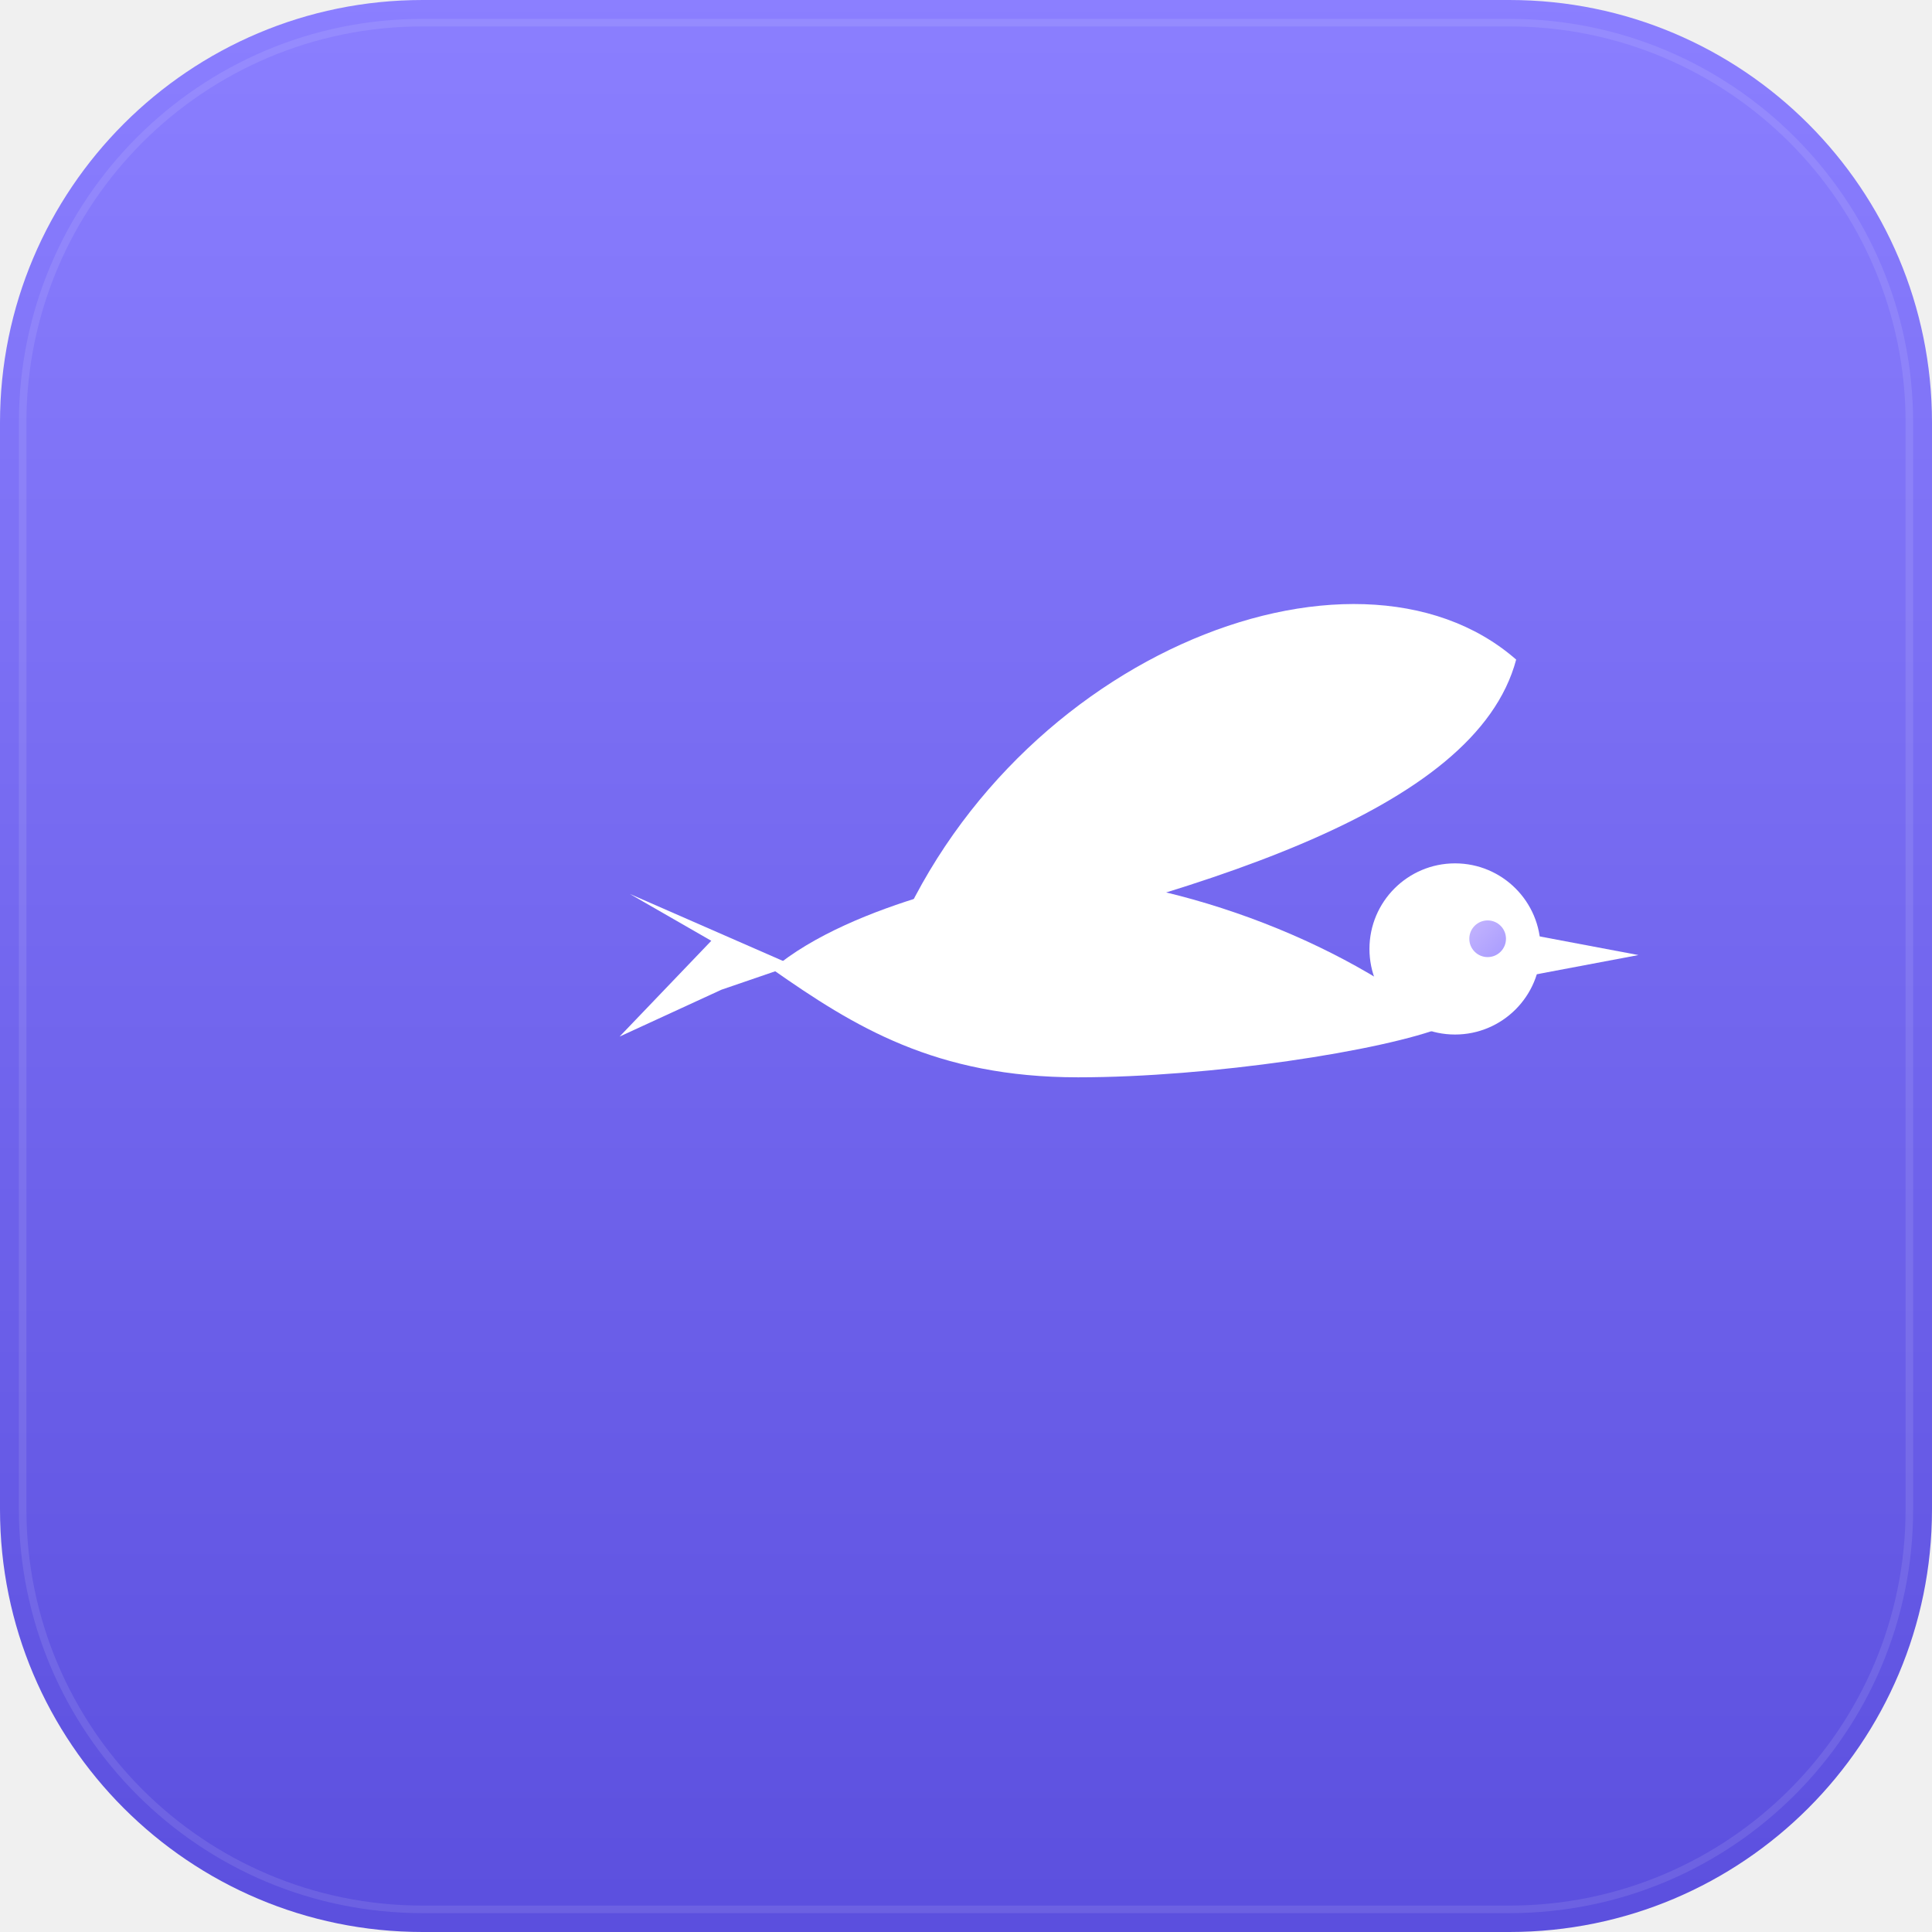
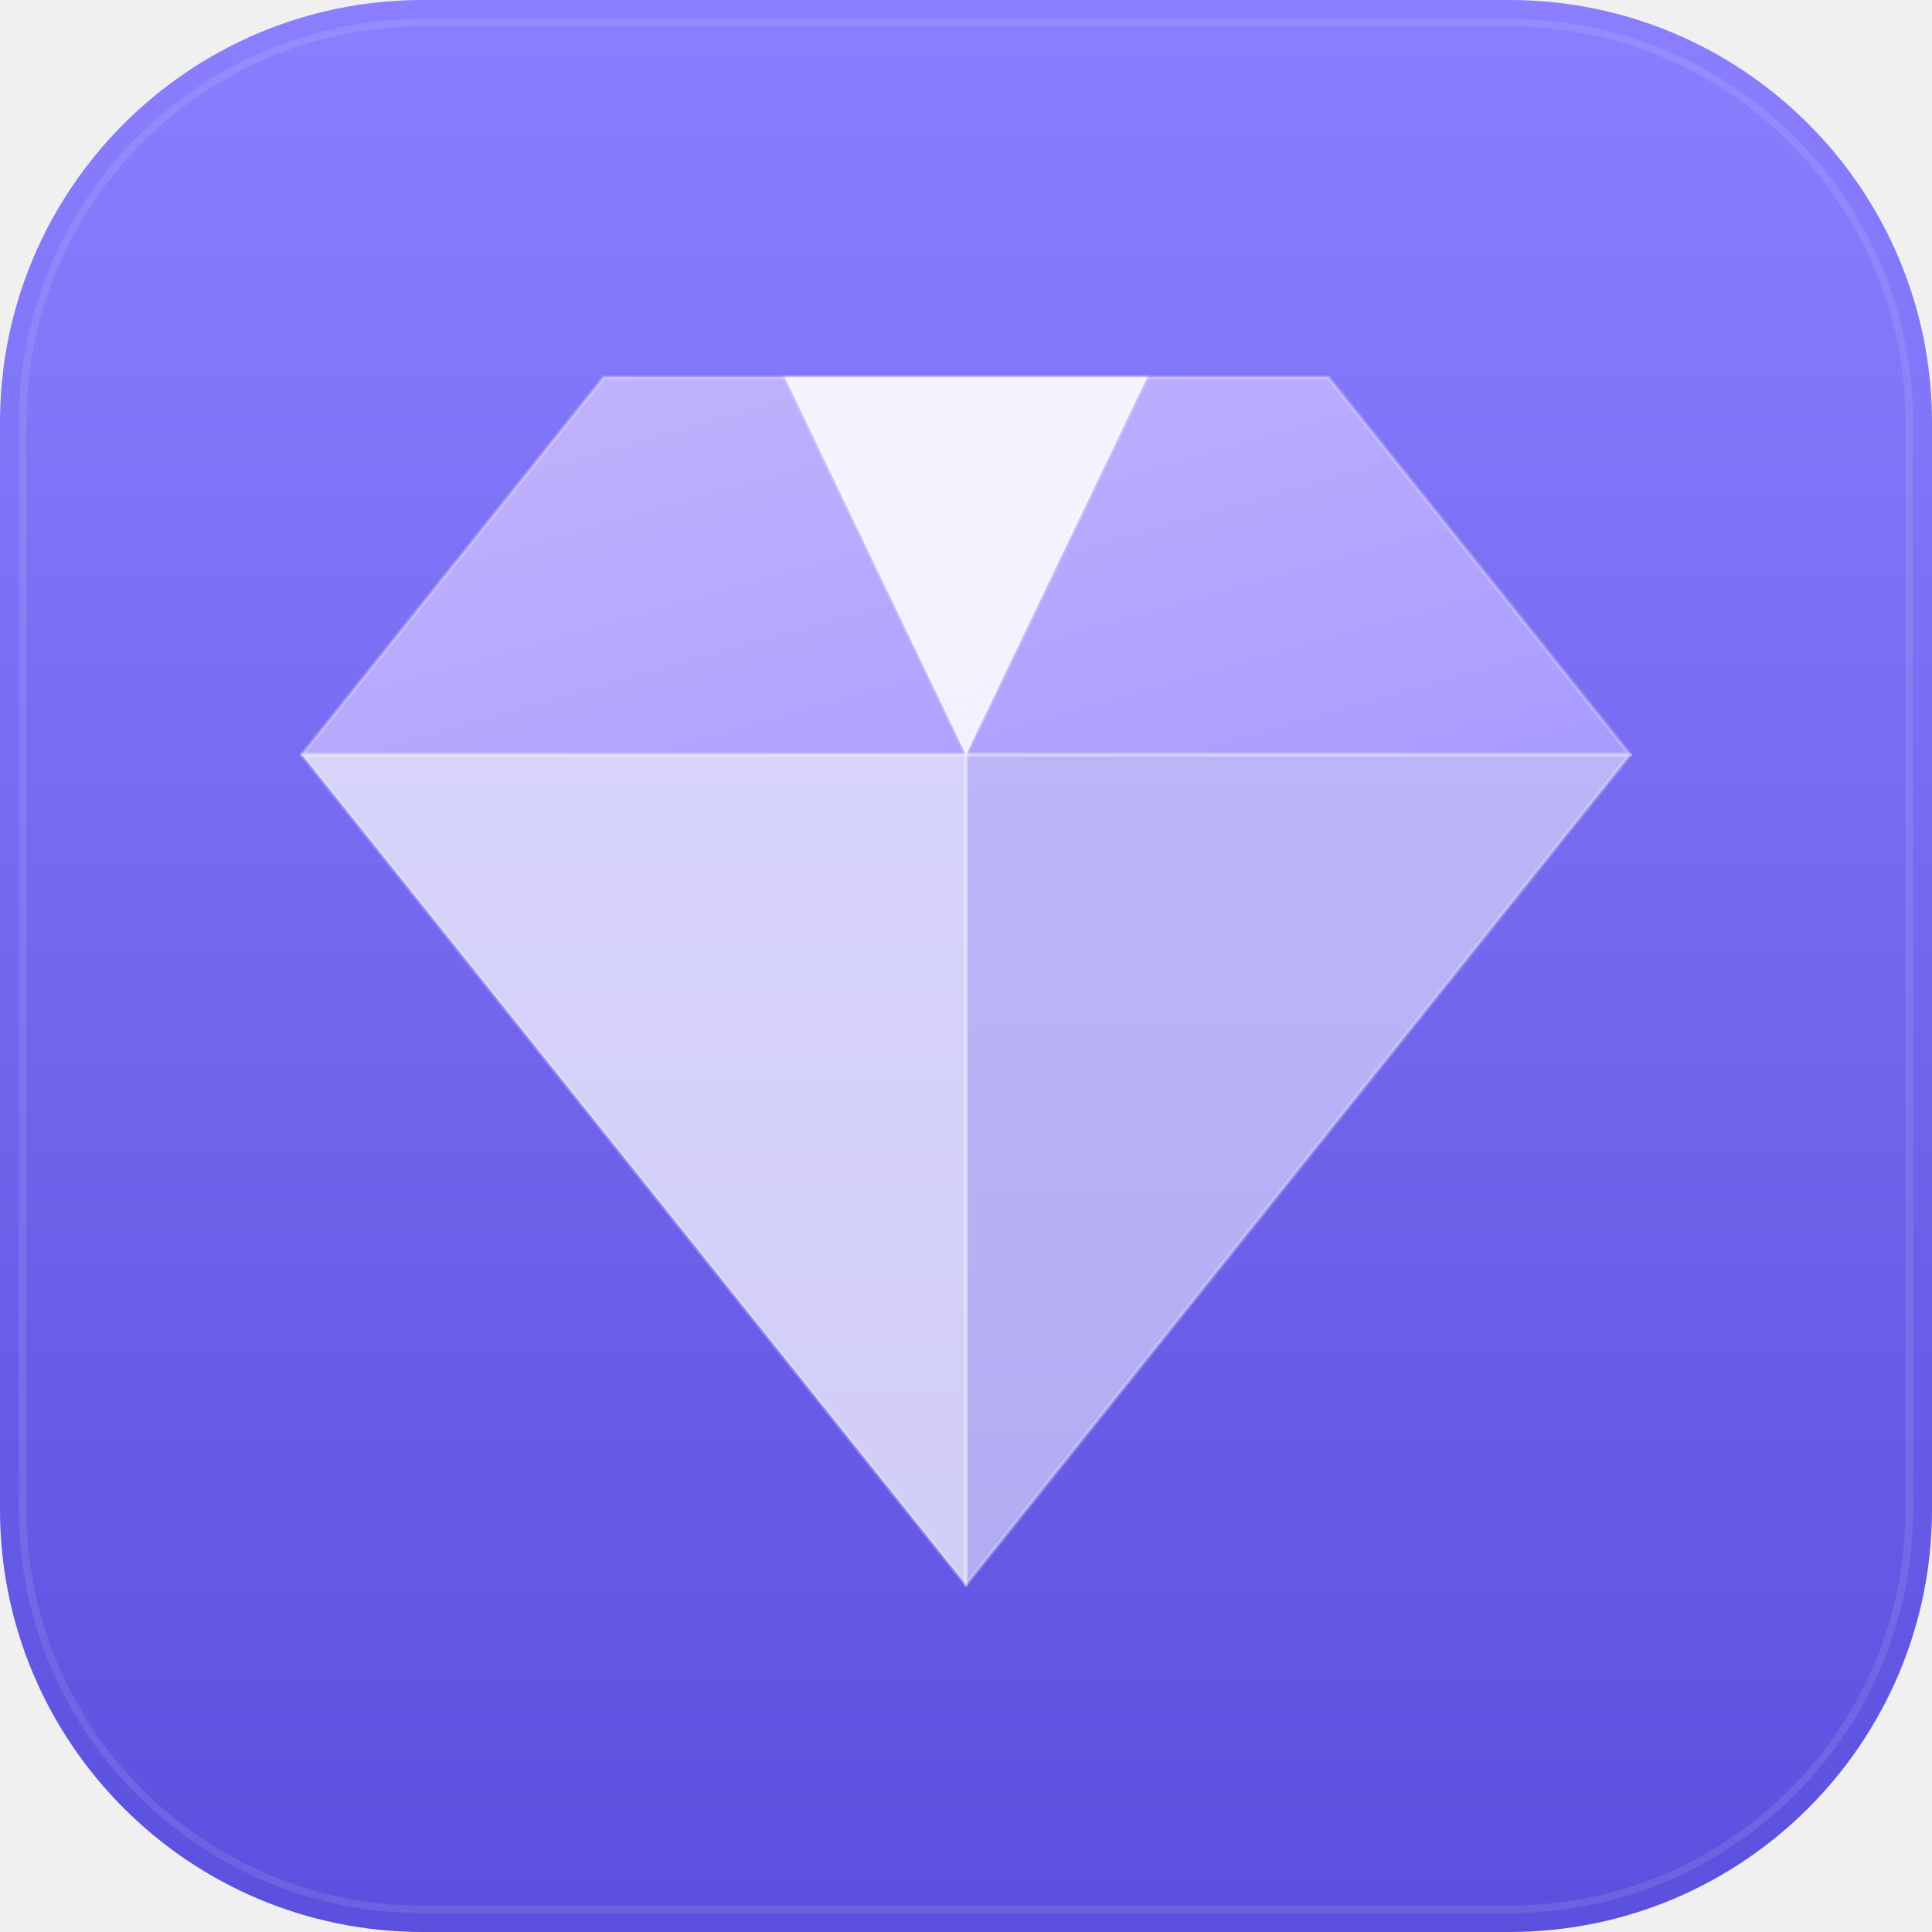
- <svg xmlns="http://www.w3.org/2000/svg" width="1024" height="1024" viewBox="0 0 1024 1024">
+ <svg xmlns="http://www.w3.org/2000/svg" viewBox="0 0 1024 1024">
  <defs>
-     <linearGradient id="bg" x1="0" y1="0" x2="0" y2="1">
+     <linearGradient id="icn-bg" x1="0" y1="0" x2="0" y2="1">
      <stop offset="0%" stop-color="#8B7FFF" />
      <stop offset="100%" stop-color="#5B4FDE" />
    </linearGradient>
-     <linearGradient id="accent" x1="0" y1="0" x2="1" y2="1">
+     <linearGradient id="icn-accent" x1="0" y1="0" x2="1" y2="1">
      <stop offset="0%" stop-color="#C4B5FD" />
      <stop offset="100%" stop-color="#A89BFF" />
    </linearGradient>
+     <g id="icon-gem">
+       <rect width="1024" height="1024" rx="224" fill="url(#icn-bg)" />
+       <rect x="12" y="12" width="1000" height="1000" rx="212" fill="none" stroke="rgba(255,255,255,0.10)" stroke-width="4" />
+       <g stroke="rgba(255,255,255,0.25)" stroke-width="2" stroke-linejoin="round">
+         <polygon points="320,200 704,200 864,400 160,400" fill="url(#icn-accent)" />
+         <polygon points="416,200 608,200 512,400" fill="rgba(255,255,255,0.85)" />
+         <polygon points="160,400 512,400 512,840" fill="rgba(255,255,255,0.7)" />
+         <polygon points="512,400 864,400 512,840" fill="rgba(255,255,255,0.5)" />
+       </g>
+     </g>
  </defs>
-   <rect width="1024" height="1024" rx="224" fill="url(#bg)" />
-   <rect x="12" y="12" width="1000" height="1000" rx="212" fill="none" stroke="rgba(255,255,255,0.10)" stroke-width="4" />
-   <g transform="translate(512,490) scale(1.08)" fill="white">
-     <path d="M -40,20 C 15,-130 190,-200 270,-130 C 250,-55 115,-15 -40,20 Z" />
-     <path d="M 25,-25 C 100,-25 185,8 235,50 C 205,62 120,75 55,75 C -15,75 -55,50 -95,22 C -55,-12 25,-25 25,-25 Z" />
-     <path d="M -85,20 L -165,-15 L -125,8 L -170,55 L -120,32 Z" />
-     <circle cx="240" cy="12" r="42" />
-     <path d="M 277,5 L 330,15 L 277,25 Z" />
-     <circle cx="256" cy="7" r="9" fill="url(#accent)" />
-   </g>
+   <use href="#icon-gem" />
</svg>
